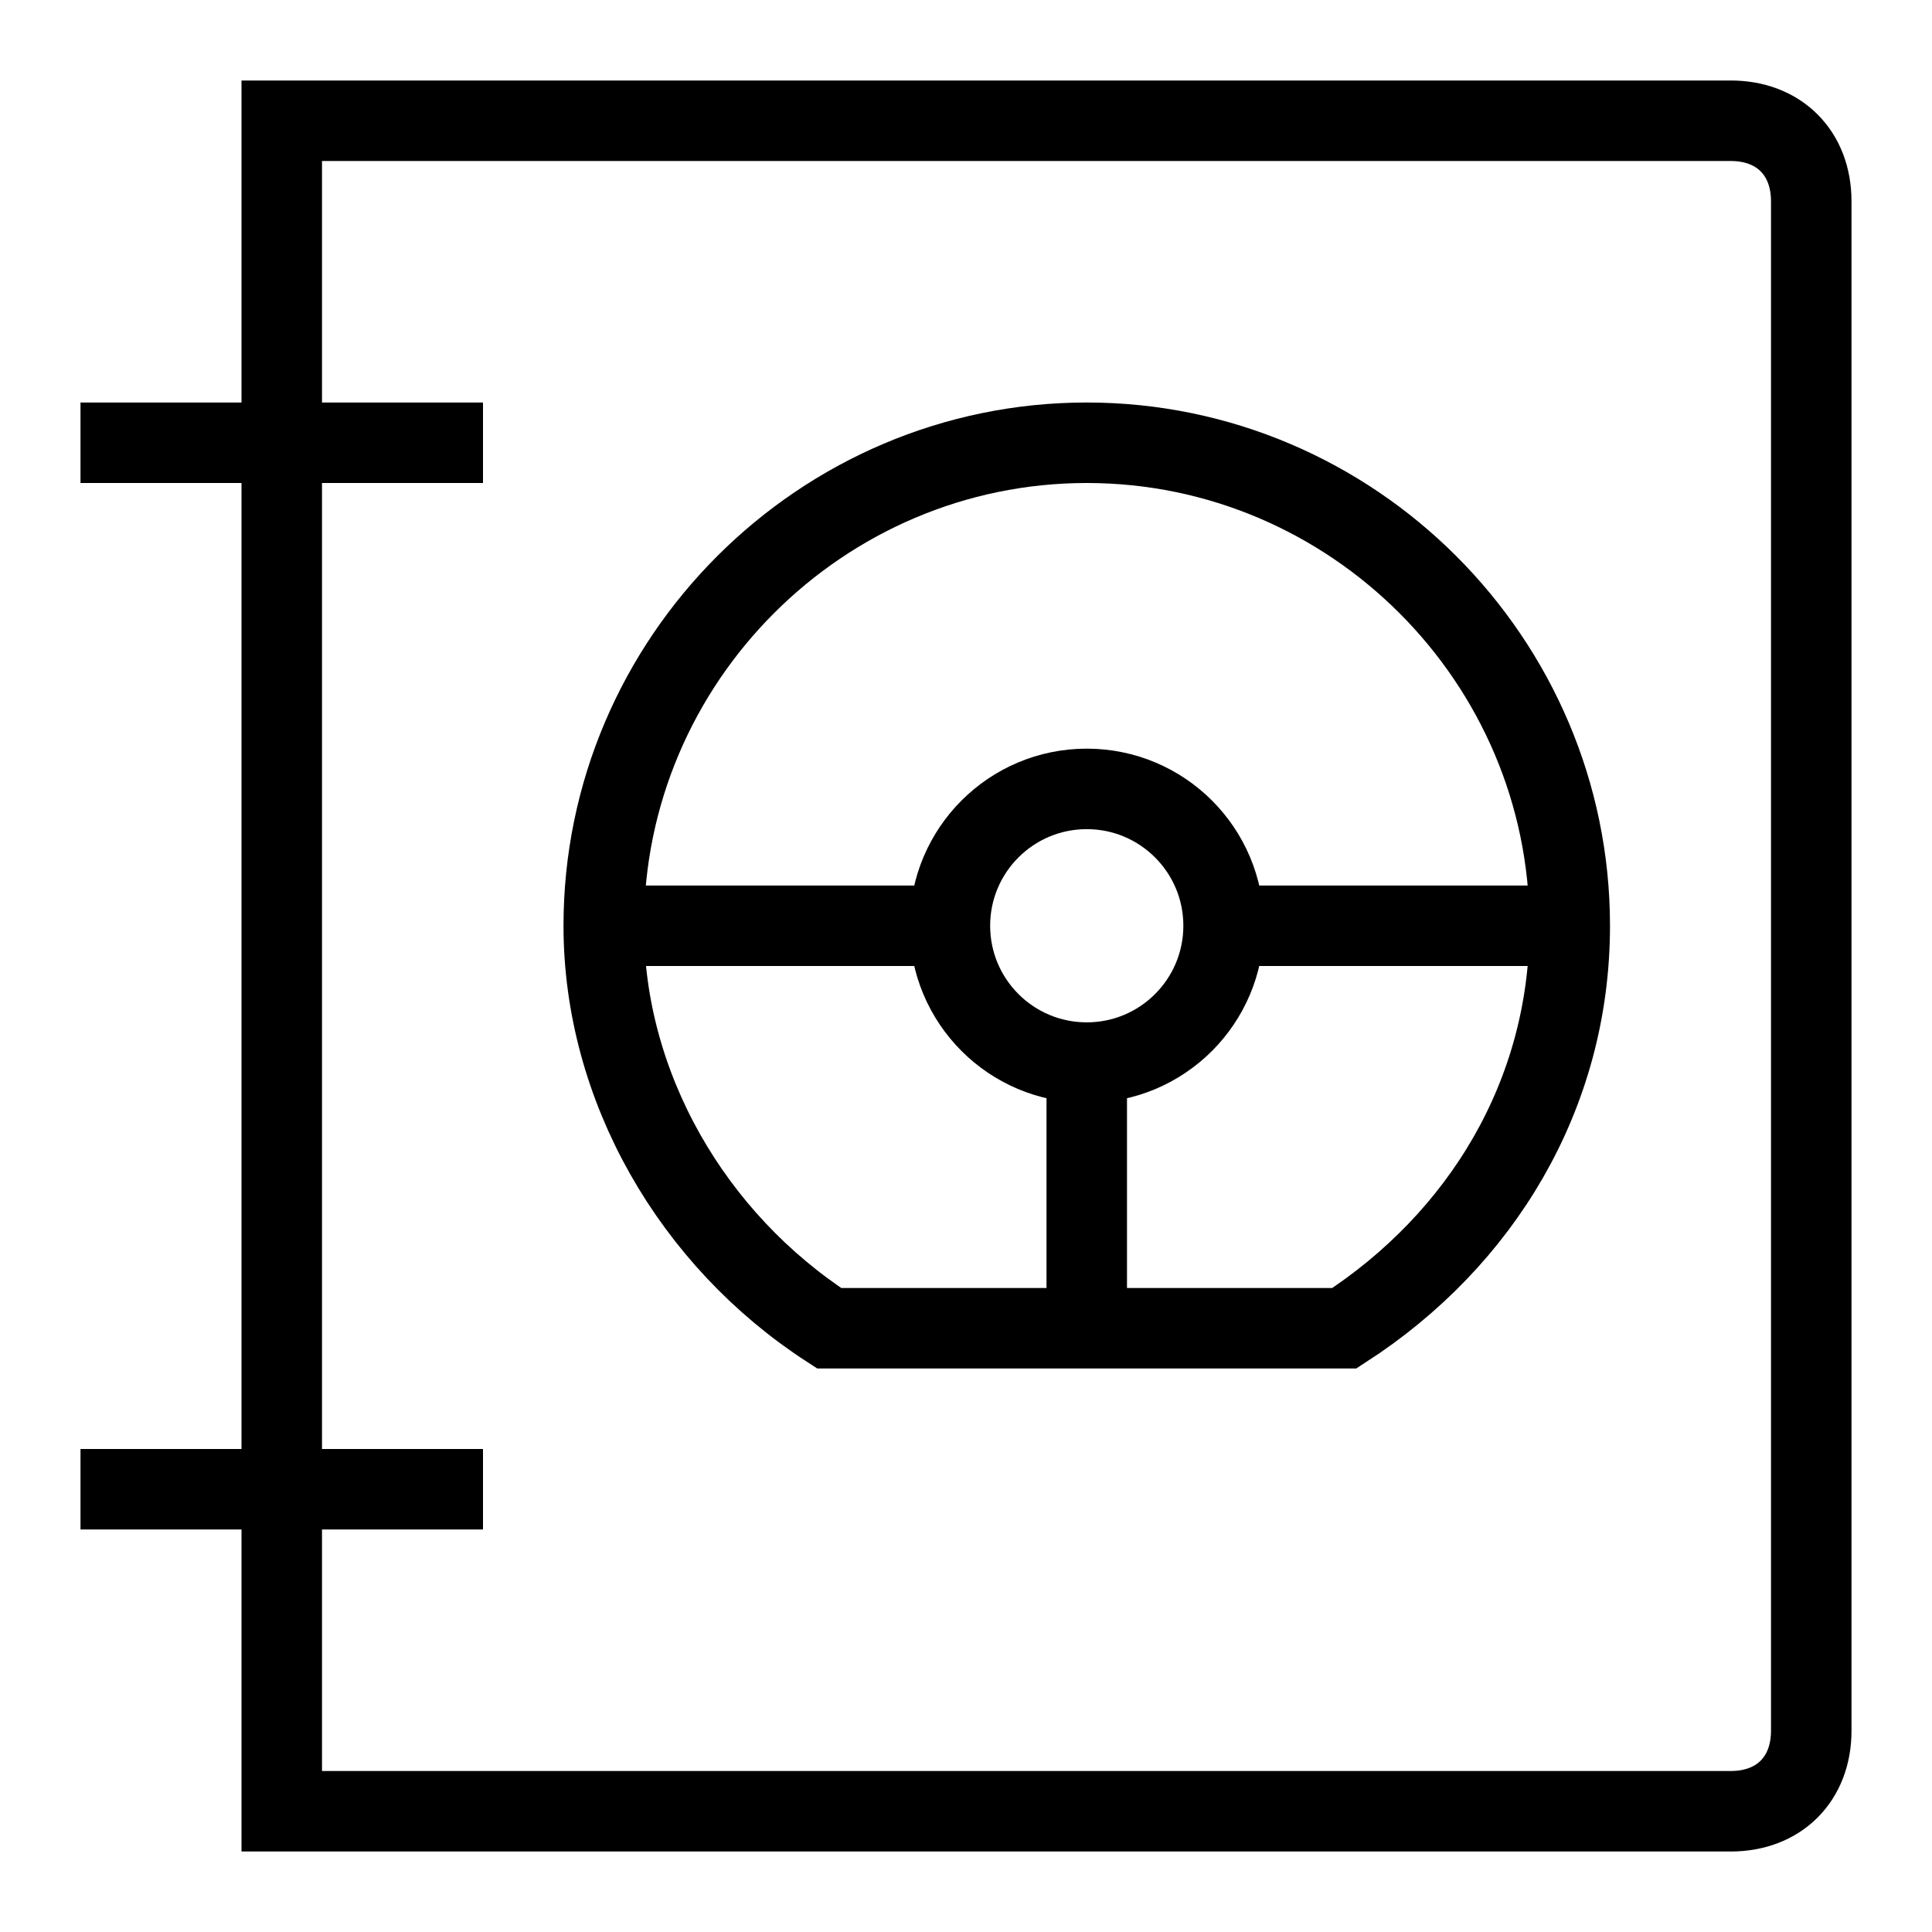
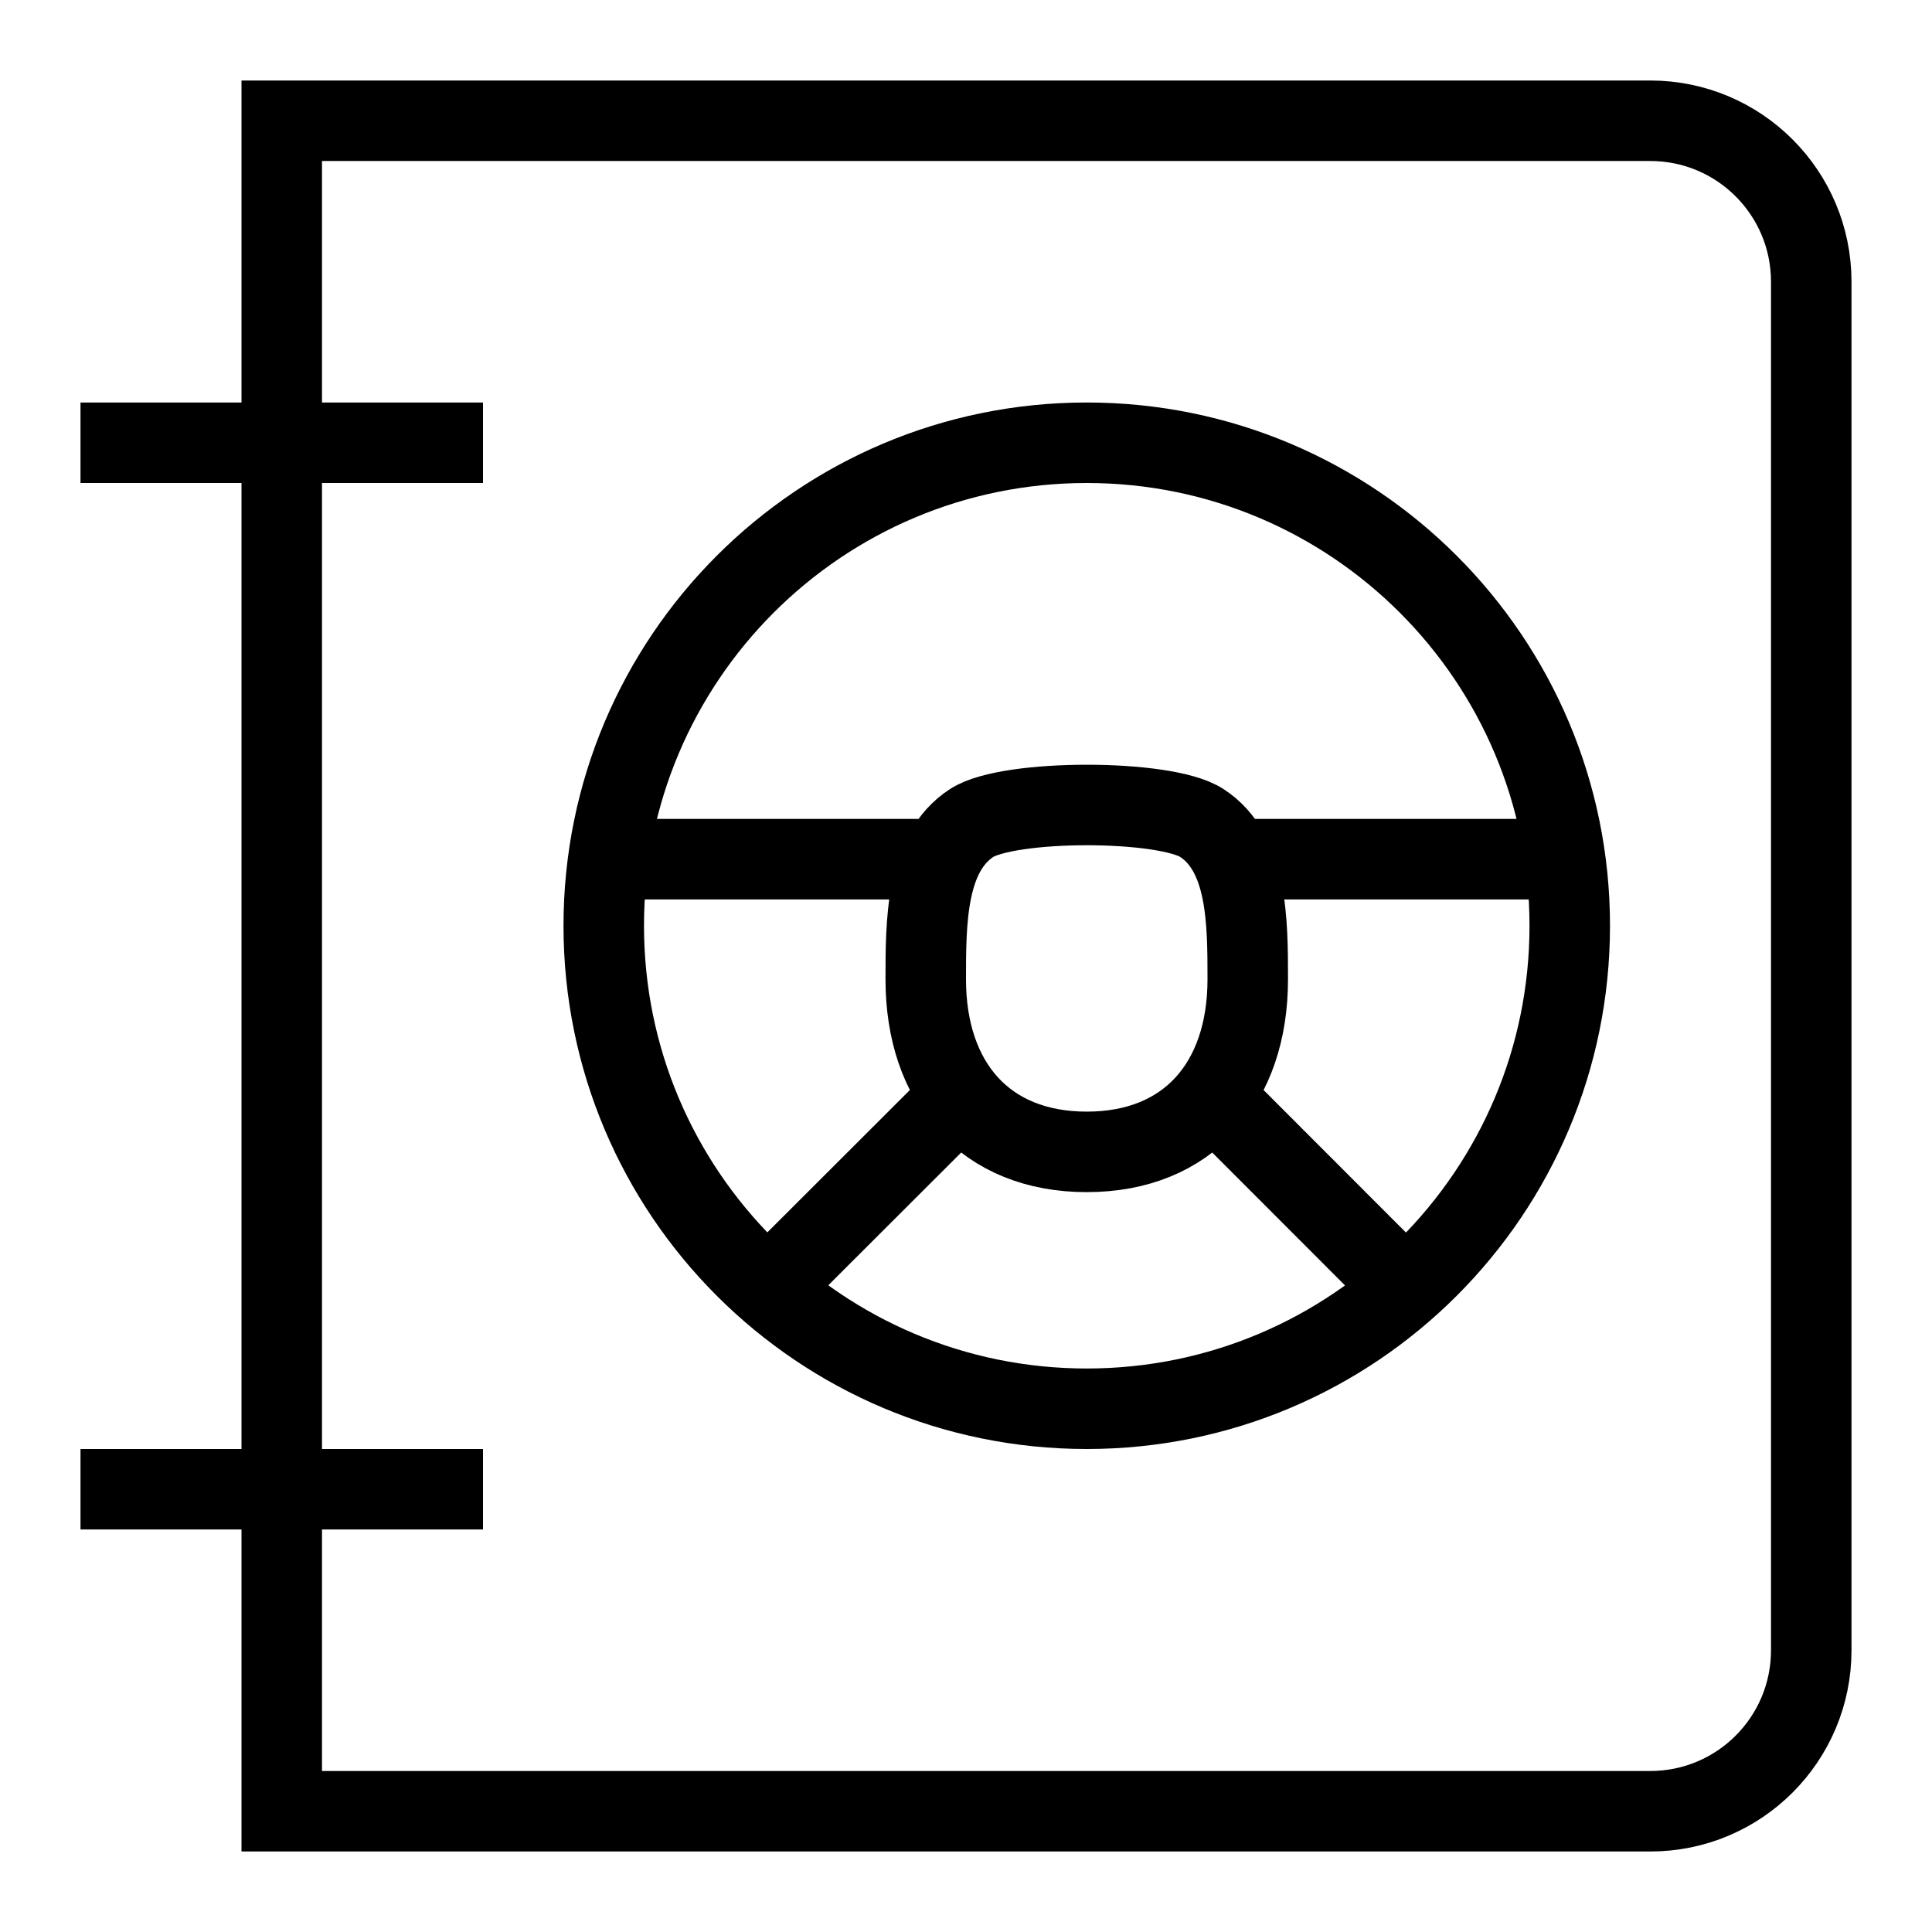
<svg xmlns="http://www.w3.org/2000/svg" width="24" height="24" viewBox="0 0 24 24" version="1.1">
  <g stroke="currentColor" stroke-width="1" fill="none" fill-rule="evenodd">
-     <circle cx="13.5" cy="11.5" r="1.7" />
-     <path d="M13.5,13.2 L13.5,16.5 L13.5,13.2 Z M19.4,11.5 L15.2,11.5 L19.4,11.5 Z M11.8,11.5 L7.6,11.5 L11.8,11.5 Z M16.7,16.5 C18.4,15.4 19.5,13.6 19.5,11.5 C19.5,8.2 16.8,5.5 13.5,5.5 C10.2,5.5 7.5,8.2 7.5,11.5 C7.5,13.5 8.6,15.4 10.3,16.5 L16.7,16.5 Z" />
-     <path d="M1,18.5 L6,18.5 L1,18.5 Z M1,5.5 L6,5.5 L1,5.5 Z M22.5,21.5 C22.5,22.1 22.1,22.5 21.5,22.5 L3.5,22.5 L3.5,1.5 L21.5,1.5 C22.1,1.5 22.5,1.9 22.5,2.5 L22.5,21.5 Z" />
+     <path d="M1,18.5 L6,18.5 L1,18.5 Z M1,5.5 L6,5.5 L1,5.5 Z M20.5,22.5 L3.5,22.5 L3.5,1.5 L20.5,1.5 C21.605,1.5 22.5,2.395 22.5,3.5 L22.5,20.5 C22.5,21.605 21.605,22.5 20.5,22.5 Z" />
+     <path d="M17.461,16.014 L15.103,13.654 L17.461,16.014 Z M9.536,16.012 L11.916,13.635 M13.5,17.5 C16.814,17.5 19.5,14.814 19.5,11.5 C19.5,8.186 16.814,5.5 13.5,5.5 C10.186,5.5 7.5,8.186 7.5,11.5 C7.5,14.814 10.186,17.5 13.5,17.5 Z M13.5,14.309 C14.762,14.309 15.5,13.452 15.5,12.166 C15.5,11.452 15.5,10.594 14.929,10.223 C14.471,9.925 12.528,9.926 12.071,10.223 C11.5,10.594 11.5,11.452 11.5,12.166 C11.5,13.452 12.238,14.309 13.5,14.309 Z M11.696,10.673 L7.519,10.673 M19.457,10.673 L15.312,10.673" />
  </g>
</svg>
